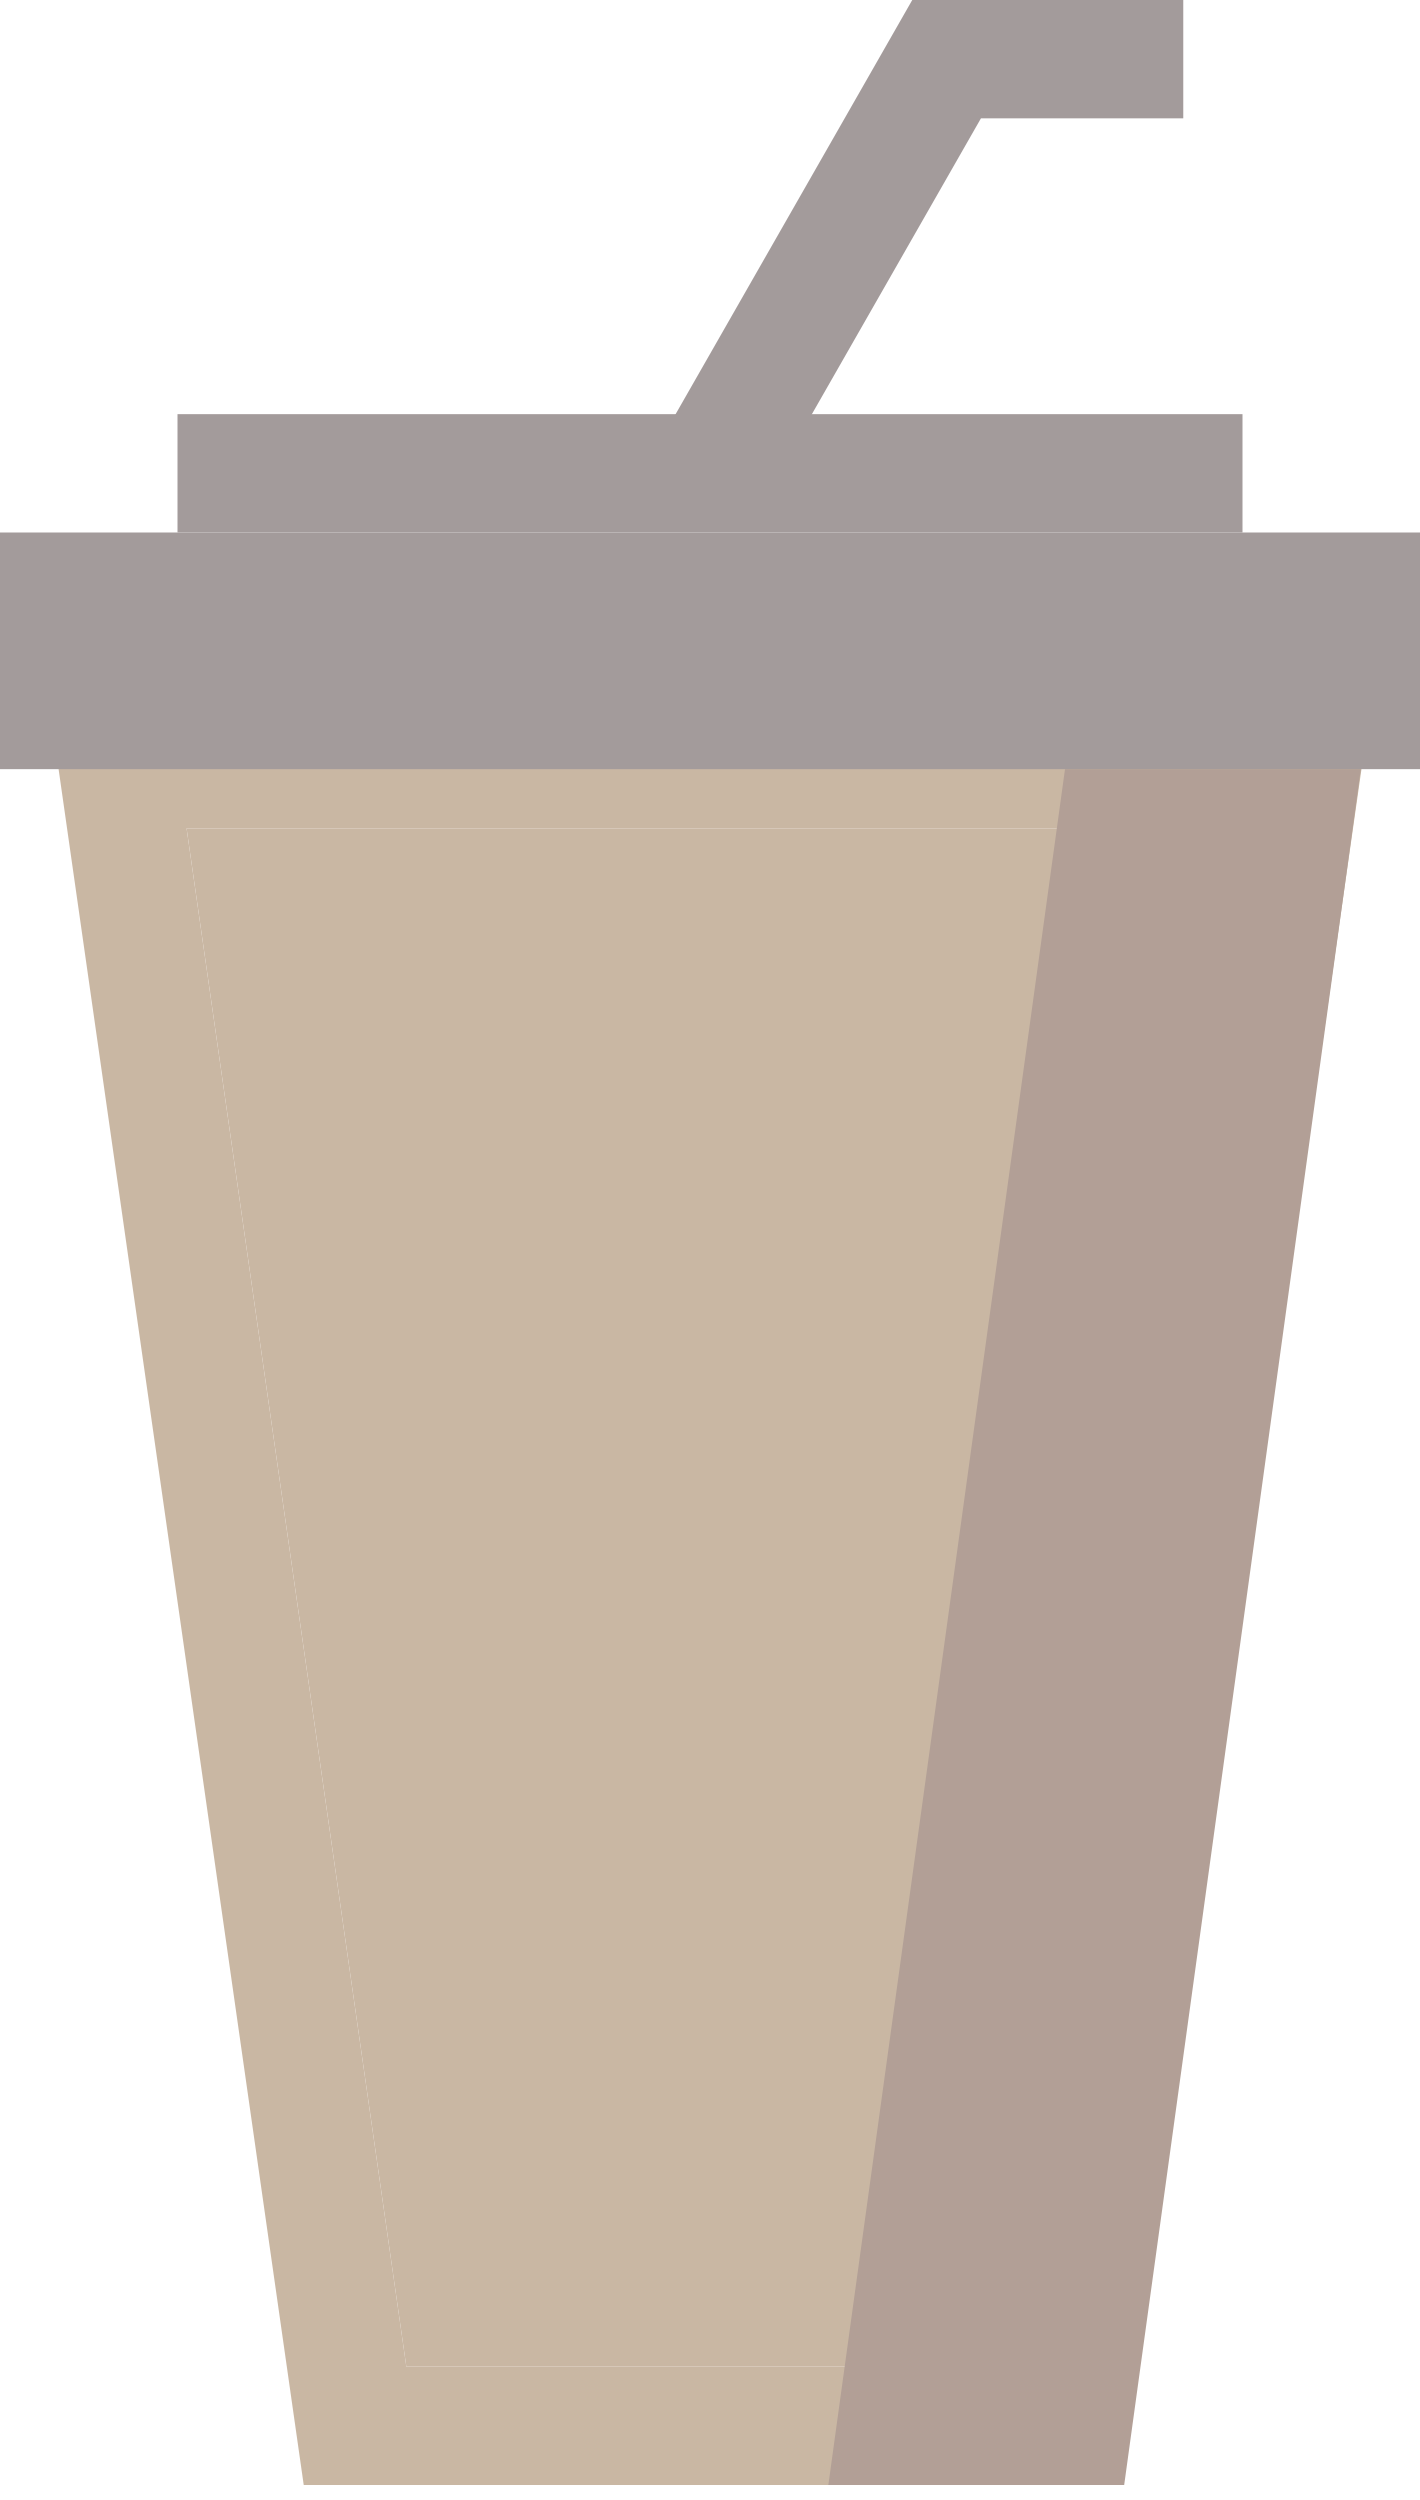
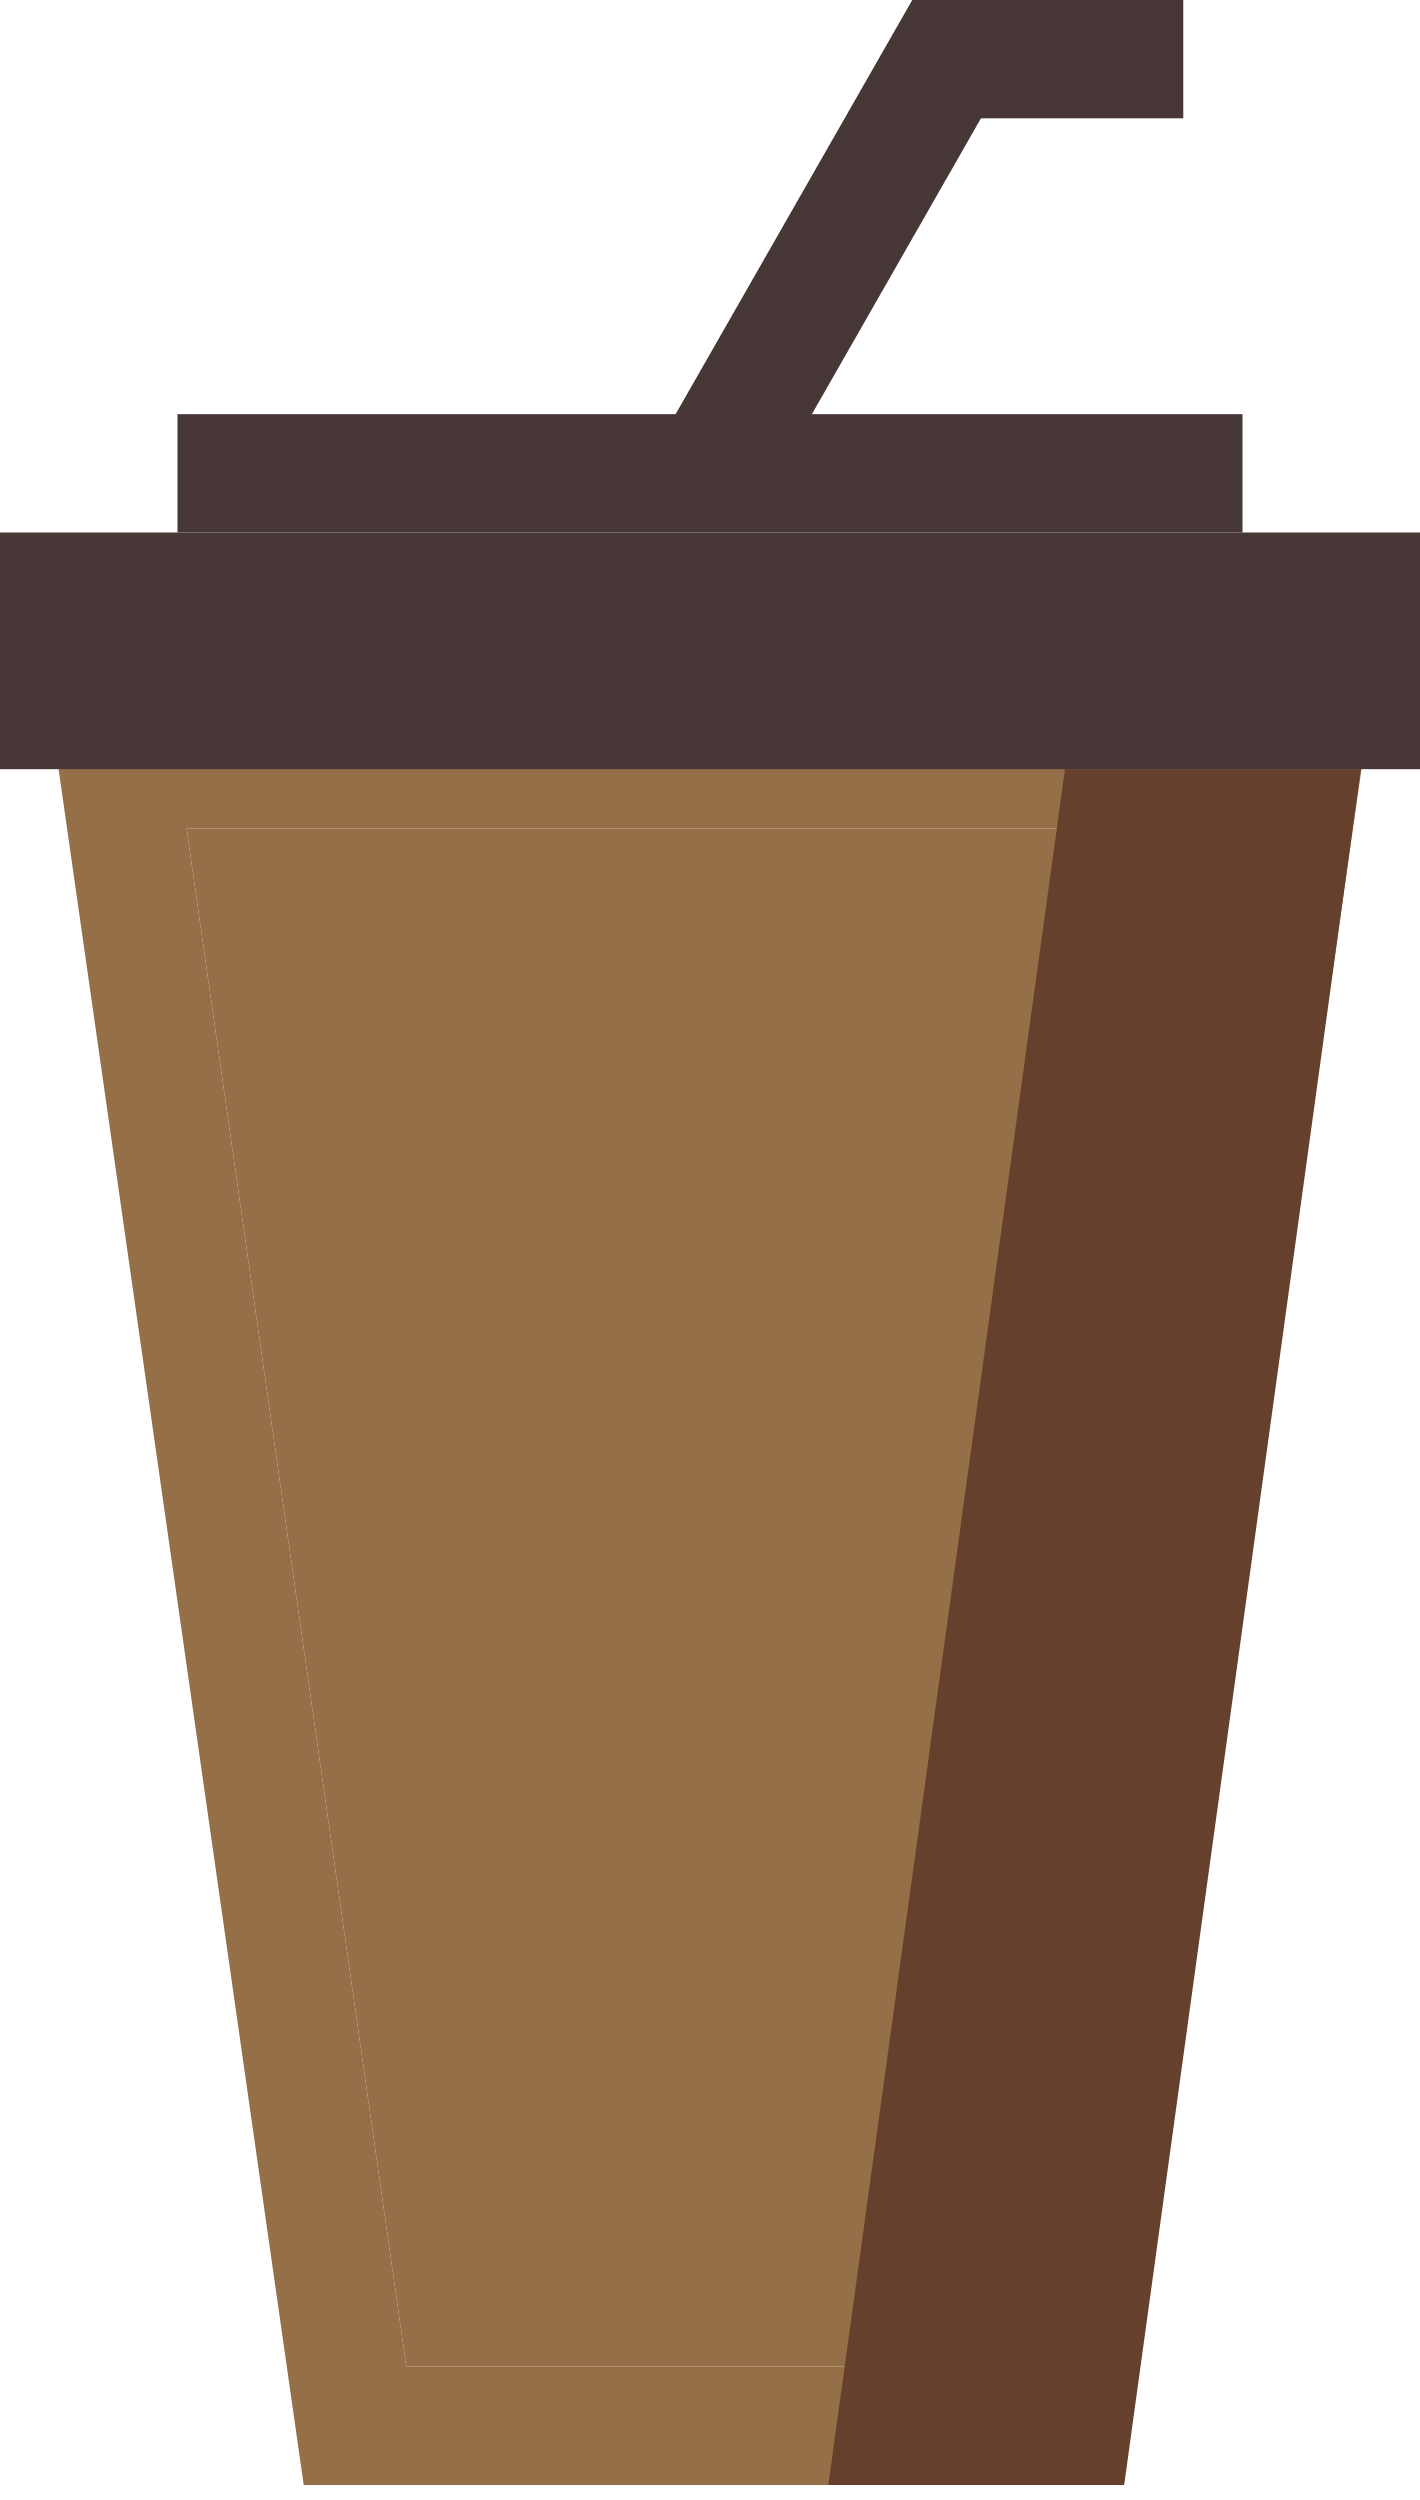
<svg xmlns="http://www.w3.org/2000/svg" width="71" height="125" viewBox="0 0 71 125" fill="none">
-   <g opacity="0.5">
-     <path fill-rule="evenodd" clip-rule="evenodd" d="M2.507 35.5H68.496L55.817 124.25H15.186L2.507 35.5ZM9.329 41.417L20.317 118.333H50.686L61.674 41.417H9.329Z" fill="#946F48" />
-     <path d="M20.317 118.333L9.329 41.417H61.674L50.686 118.333H20.317Z" fill="#946F48" />
-     <path fill-rule="evenodd" clip-rule="evenodd" d="M71 38.458H0V26.625H71V38.458Z" fill="#483737" />
-     <path fill-rule="evenodd" clip-rule="evenodd" d="M62.125 26.625H8.875V20.708H62.125V26.625Z" fill="#483737" />
-     <path fill-rule="evenodd" clip-rule="evenodd" d="M45.613 0H59.163V5.917H49.047L38.065 25.134L32.928 22.199L45.613 0Z" fill="#483737" />
-     <path fill-rule="evenodd" clip-rule="evenodd" d="M56.209 124.25L68.042 38.458H53.25L41.417 124.25H56.209Z" fill="#65402D" />
-   </g>
+   <path fill-rule="evenodd" clip-rule="evenodd" d="M2.507 35.5H68.496L55.817 124.25H15.186L2.507 35.5ZM9.329 41.417L20.317 118.333H50.686L61.674 41.417H9.329Z" fill="#946F48" />
+   <path d="M20.317 118.333L9.329 41.417H61.674L50.686 118.333H20.317Z" fill="#946F48" />
+   <path fill-rule="evenodd" clip-rule="evenodd" d="M71 38.458H0V26.625H71V38.458Z" fill="#483737" />
+   <path fill-rule="evenodd" clip-rule="evenodd" d="M62.125 26.625H8.875V20.708H62.125V26.625Z" fill="#483737" />
+   <path fill-rule="evenodd" clip-rule="evenodd" d="M45.613 0H59.163V5.917H49.047L38.065 25.134L32.928 22.199L45.613 0Z" fill="#483737" />
+   <path fill-rule="evenodd" clip-rule="evenodd" d="M56.209 124.25L68.042 38.458H53.25L41.417 124.25H56.209Z" fill="#65402D" />
</svg>
